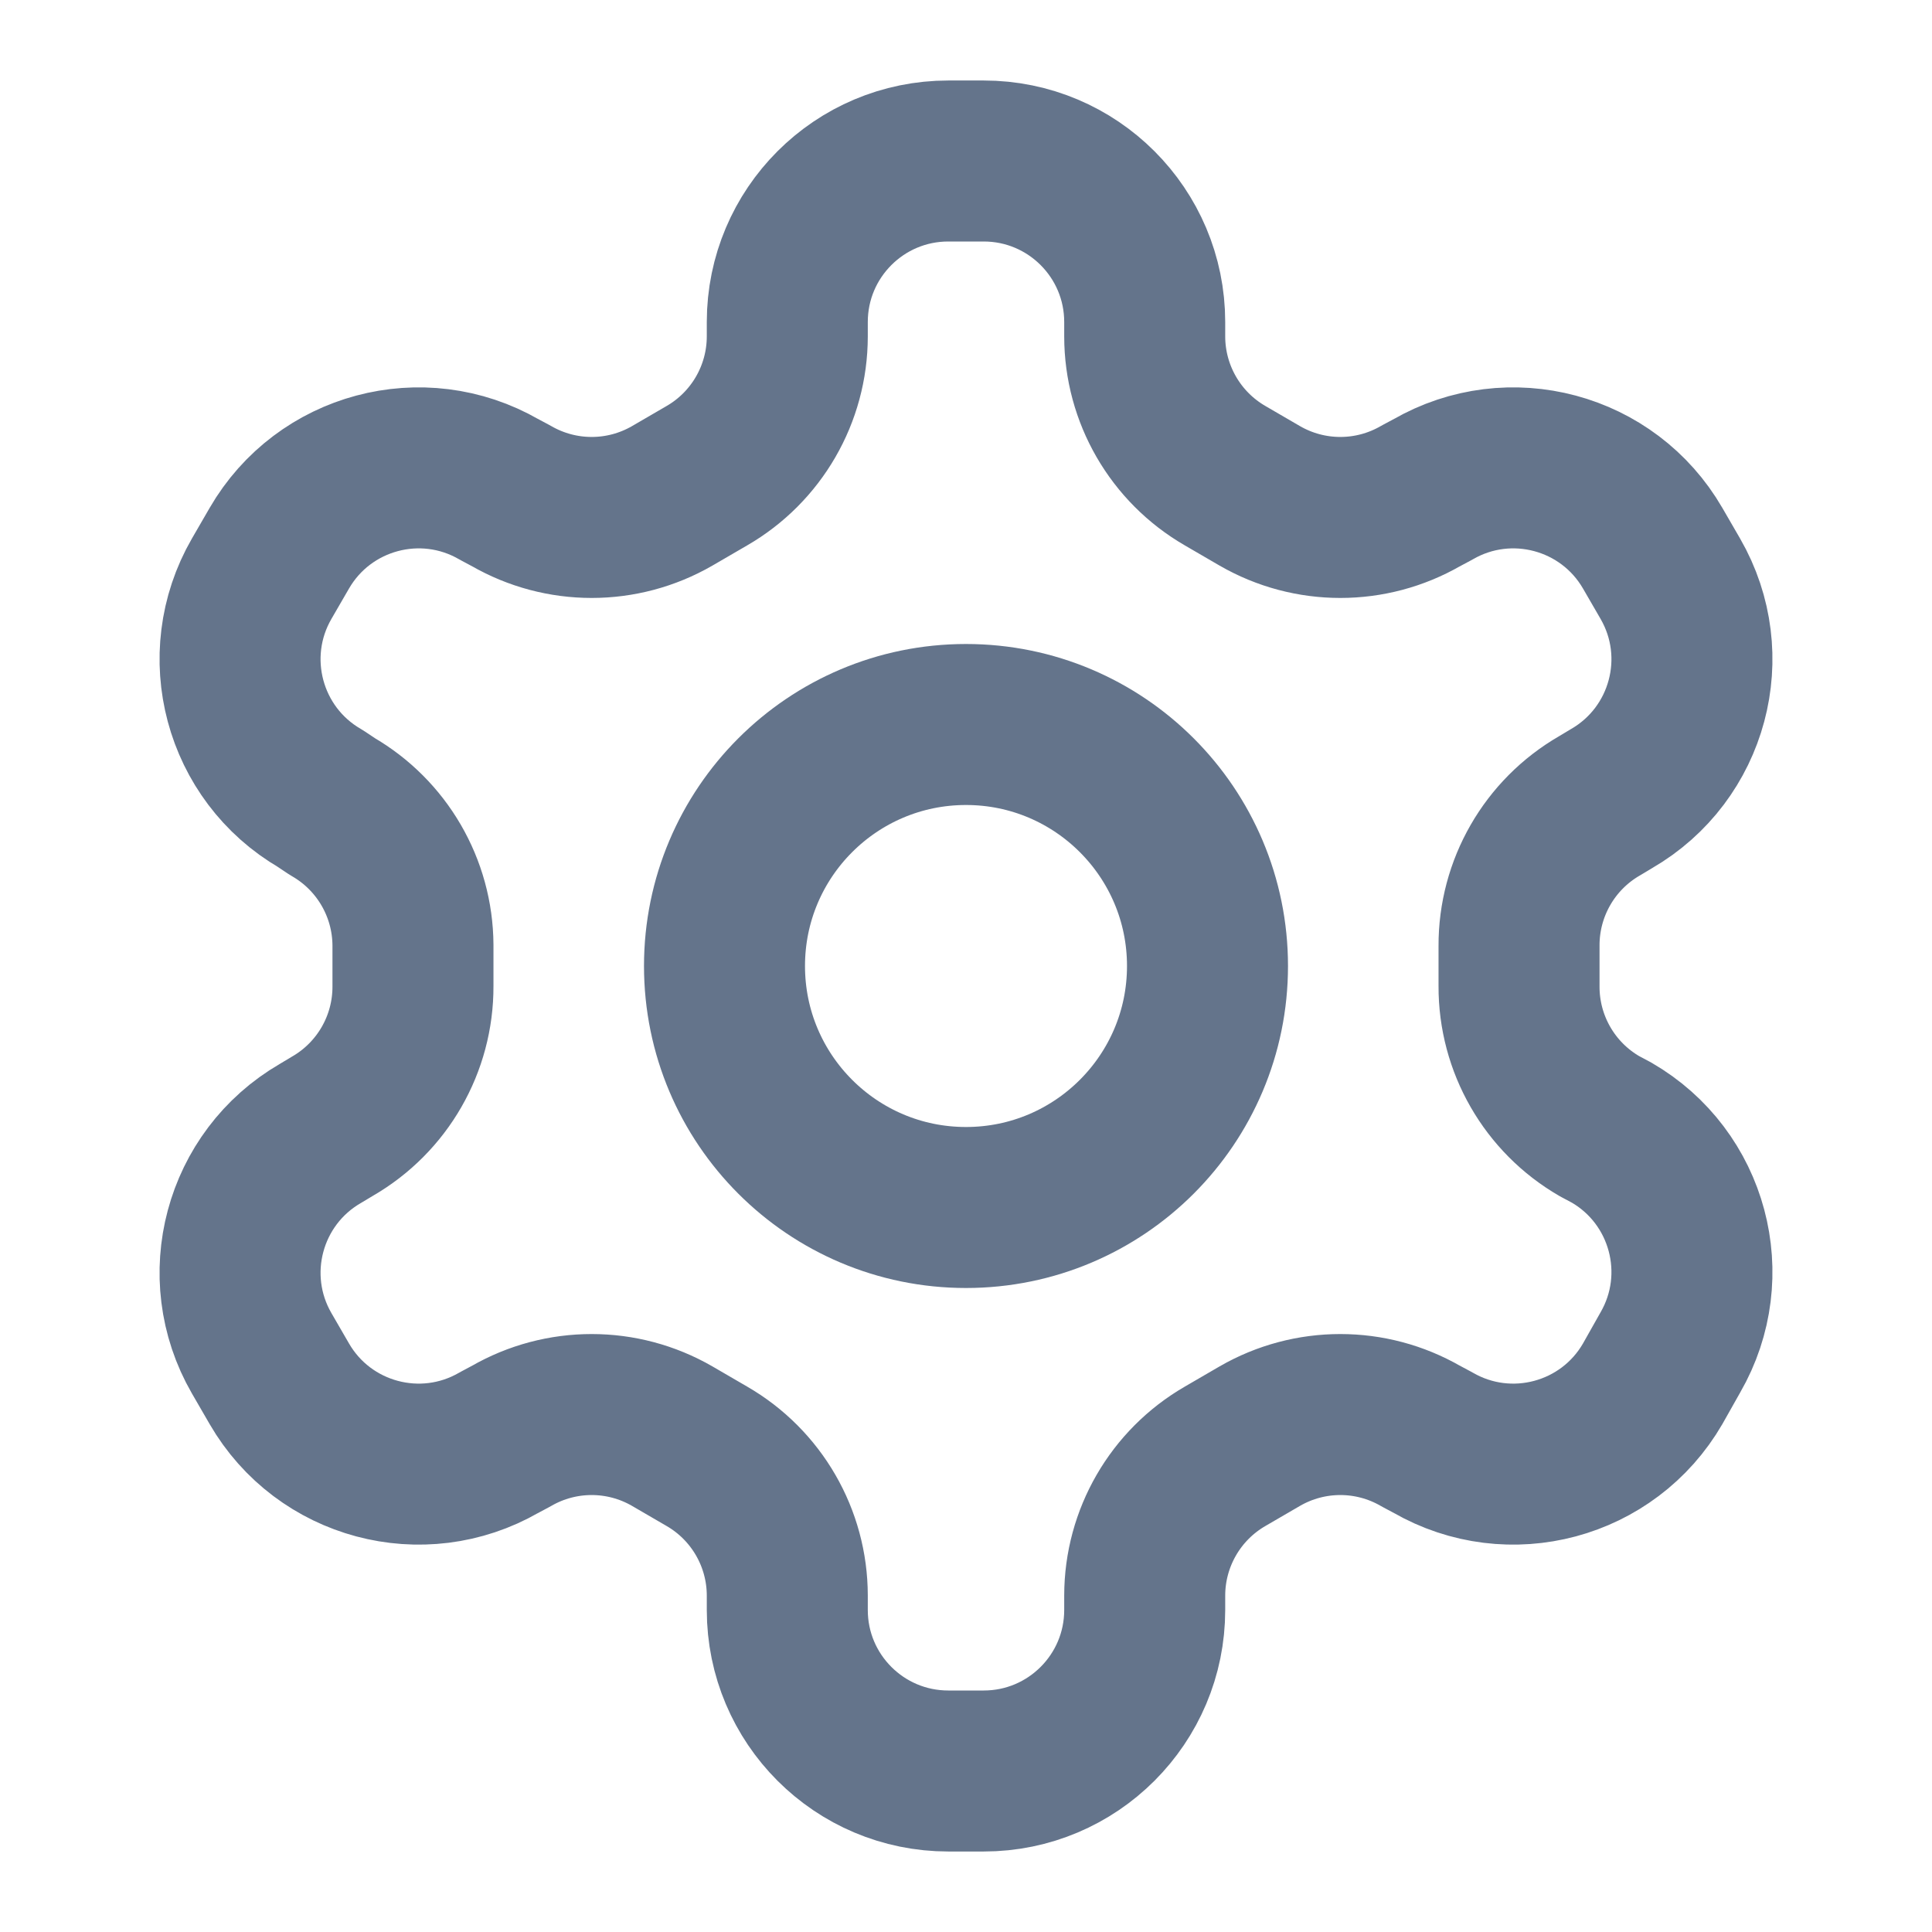
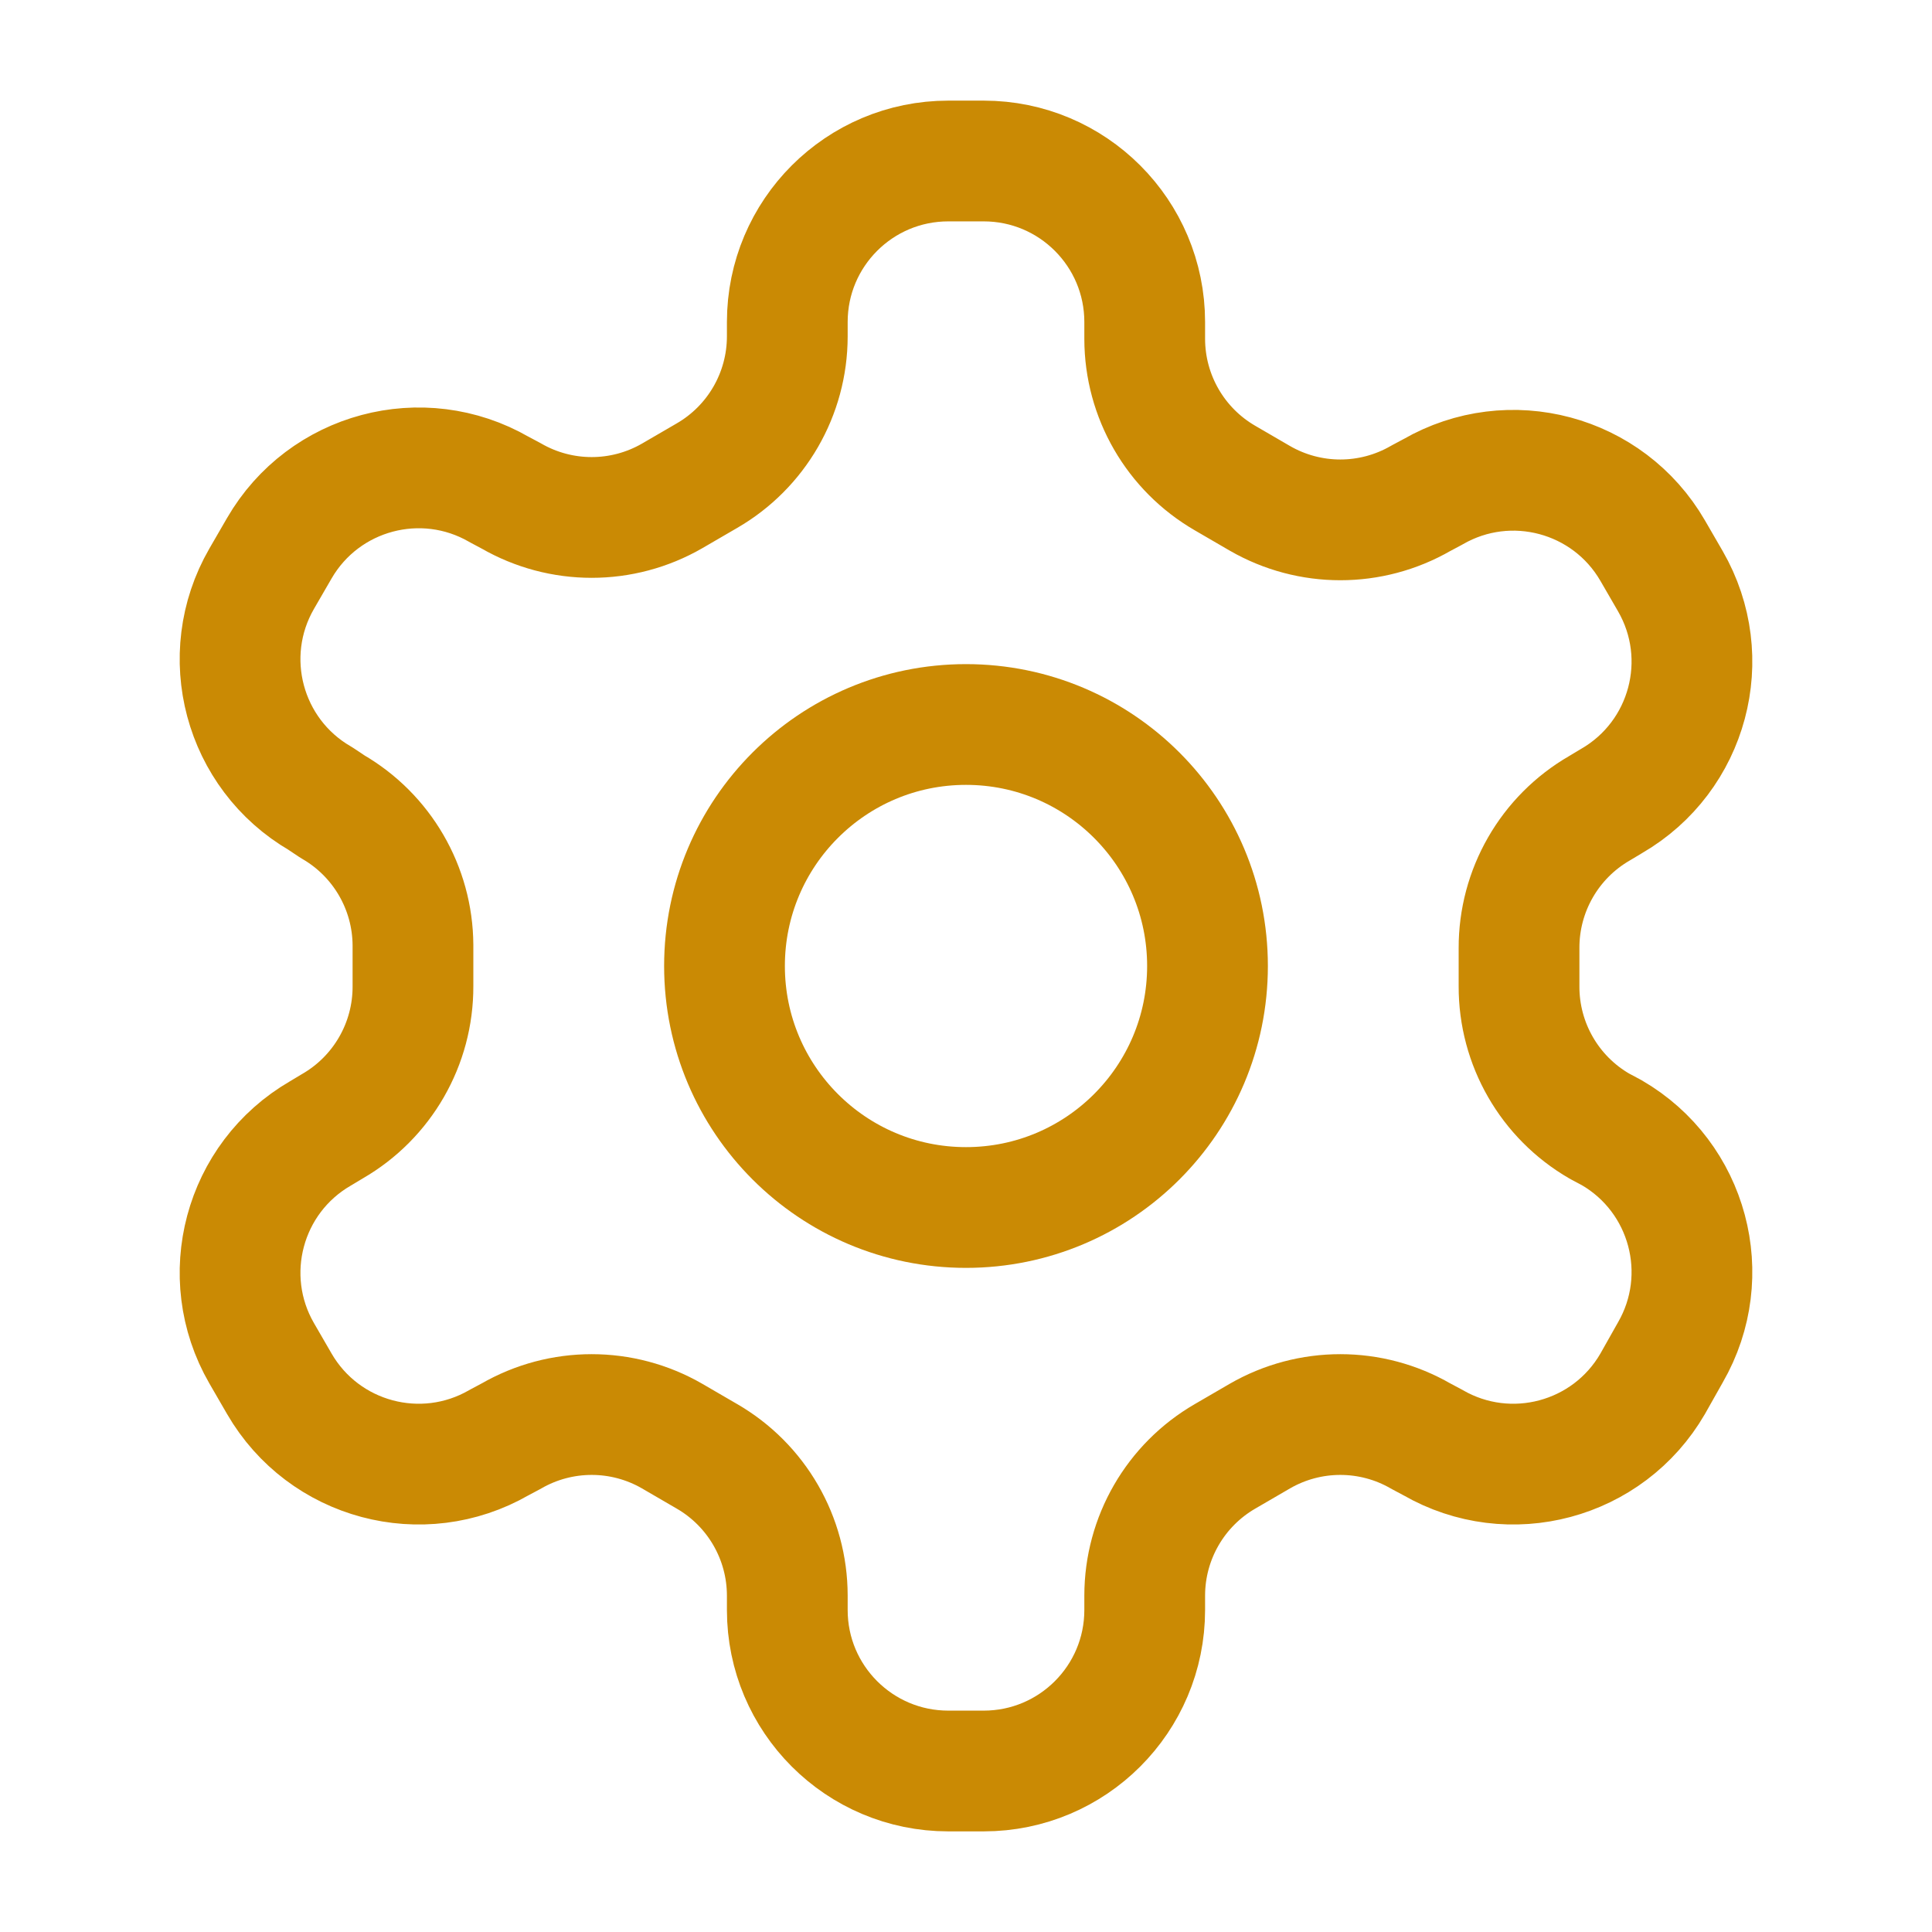
- <svg xmlns="http://www.w3.org/2000/svg" viewBox="0 0 24 24" fill="none" stroke="#64748B" stroke-width="2" stroke-linecap="round" stroke-linejoin="round">
-   <path d="M12.22 2h-.44a2 2 0 0 0-2 2v.18a2 2 0 0 1-1 1.73l-.43.25a2 2 0 0 1-2 0l-.15-.08a2 2 0 0 0-2.73.73l-.22.38a2 2 0 0 0 .73 2.73l.15.1a2 2 0 0 1 1 1.72v.51a2 2 0 0 1-1 1.74l-.15.09a2 2 0 0 0-.73 2.73l.22.38a2 2 0 0 0 2.73.73l.15-.08a2 2 0 0 1 2 0l.43.25a2 2 0 0 1 1 1.73V20a2 2 0 0 0 2 2h.44a2 2 0 0 0 2-2v-.18a2 2 0 0 1 1-1.73l.43-.25a2 2 0 0 1 2 0l.15.08a2 2 0 0 0 2.73-.73l.22-.39a2 2 0 0 0-.73-2.73l-.15-.08a2 2 0 0 1-1-1.74v-.5a2 2 0 0 1 1-1.74l.15-.09a2 2 0 0 0 .73-2.73l-.22-.38a2 2 0 0 0-2.73-.73l-.15.08a2 2 0 0 1-2 0l-.43-.25a2 2 0 0 1-1-1.73V4a2 2 0 0 0-2-2z" />
+ <svg xmlns="http://www.w3.org/2000/svg" width="24" height="24" viewBox="0 0 24 24" fill="none" stroke="#CA8A04" stroke-width="1.5" stroke-linecap="round" stroke-linejoin="round">
+   <path d="M12.22 2h-.44a2 2 0 0 0-2 2v.18a2 2 0 0 1-1 1.73l-.43.25a2 2 0 0 1-2 0l-.15-.08a2 2 0 0 0-2.73.73l-.22.38a2 2 0 0 0 .73 2.73l.15.1a2 2 0 0 1 1 1.72v.51a2 2 0 0 1-1 1.74l-.15.09a2 2 0 0 0-.73 2.73l.22.38a2 2 0 0 0 2.73.73l.15-.08a2 2 0 0 1 2 0l.43.25a2 2 0 0 1 1 1.73V20a2 2 0 0 0 2 2h.44a2 2 0 0 0 2-2v-.18a2 2 0 0 1 1-1.73l.43-.25a2 2 0 0 1 2 0l.15.08a2 2 0 0 0 2.73-.73l.22-.39a2 2 0 0 0-.73-2.73l-.15-.08a2 2 0 0 1-1-1.74v-.47a2 2 0 0 1 1-1.74l.15-.09a2 2 0 0 0 .73-2.73l-.22-.38a2 2 0 0 0-2.73-.73l-.15.08a2 2 0 0 1-2 0l-.43-.25a2 2 0 0 1-1-1.73V4a2 2 0 0 0-2-2z" />
  <circle cx="12" cy="12" r="3" />
</svg>
